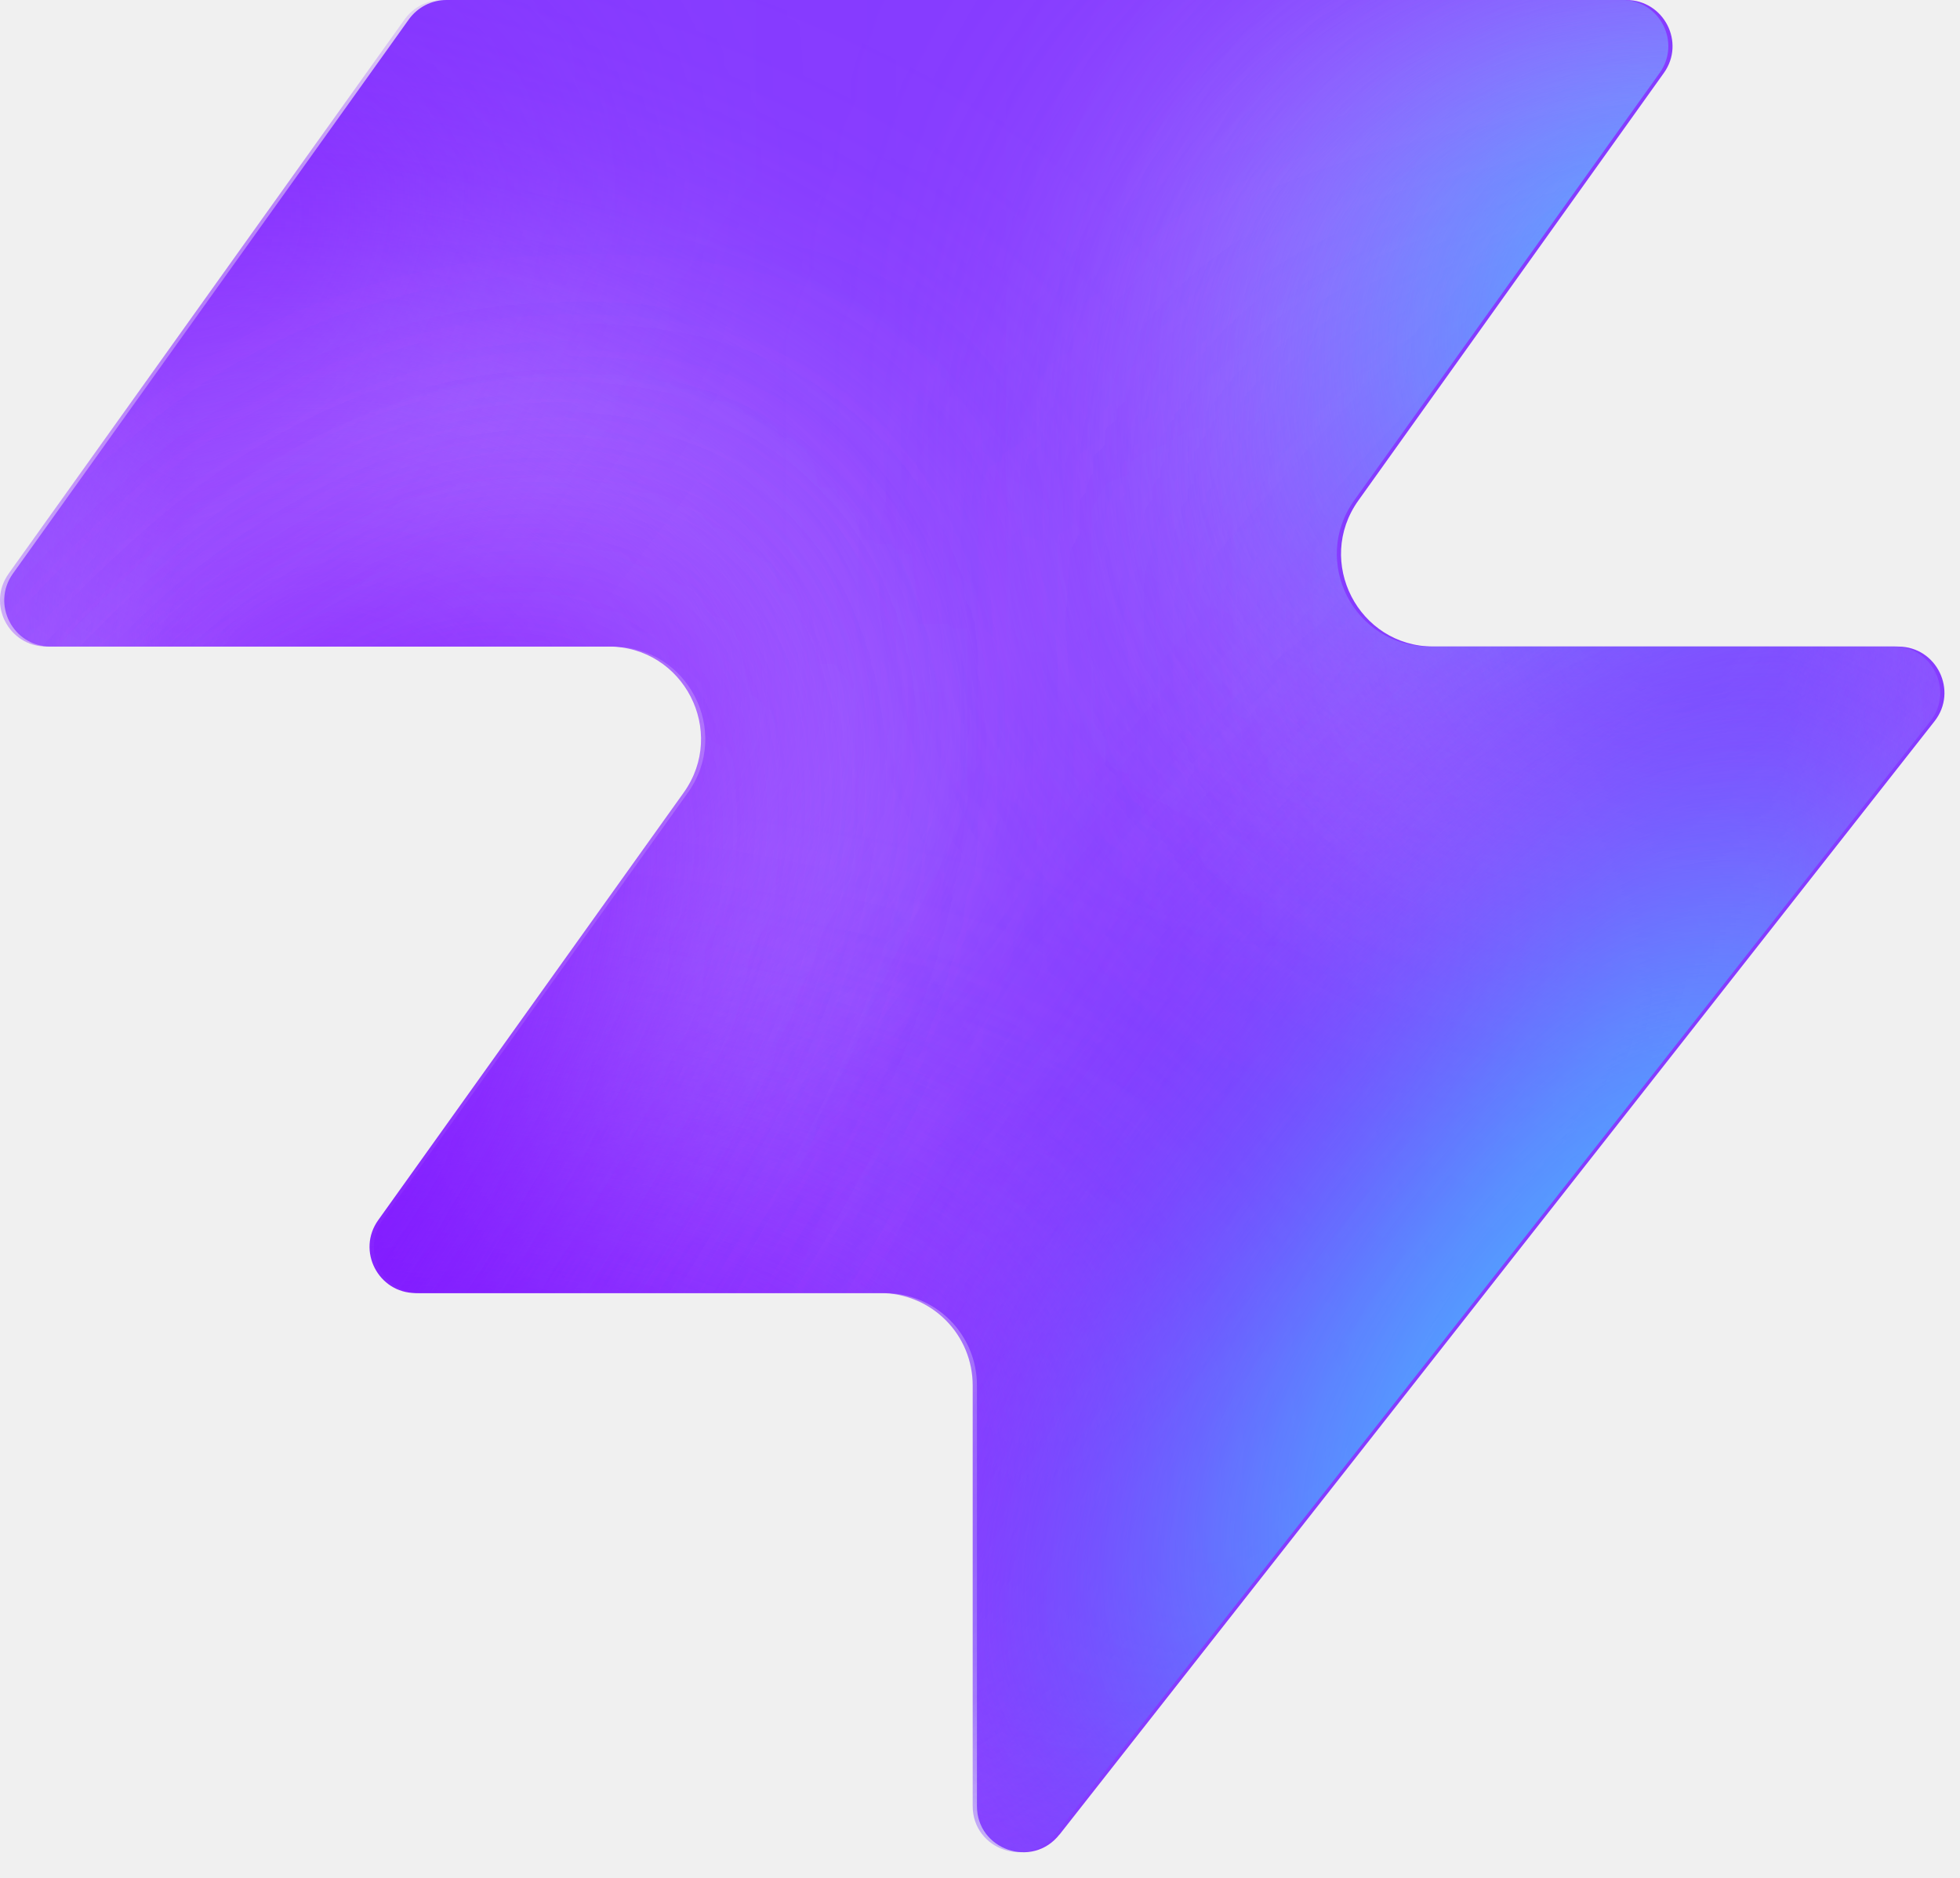
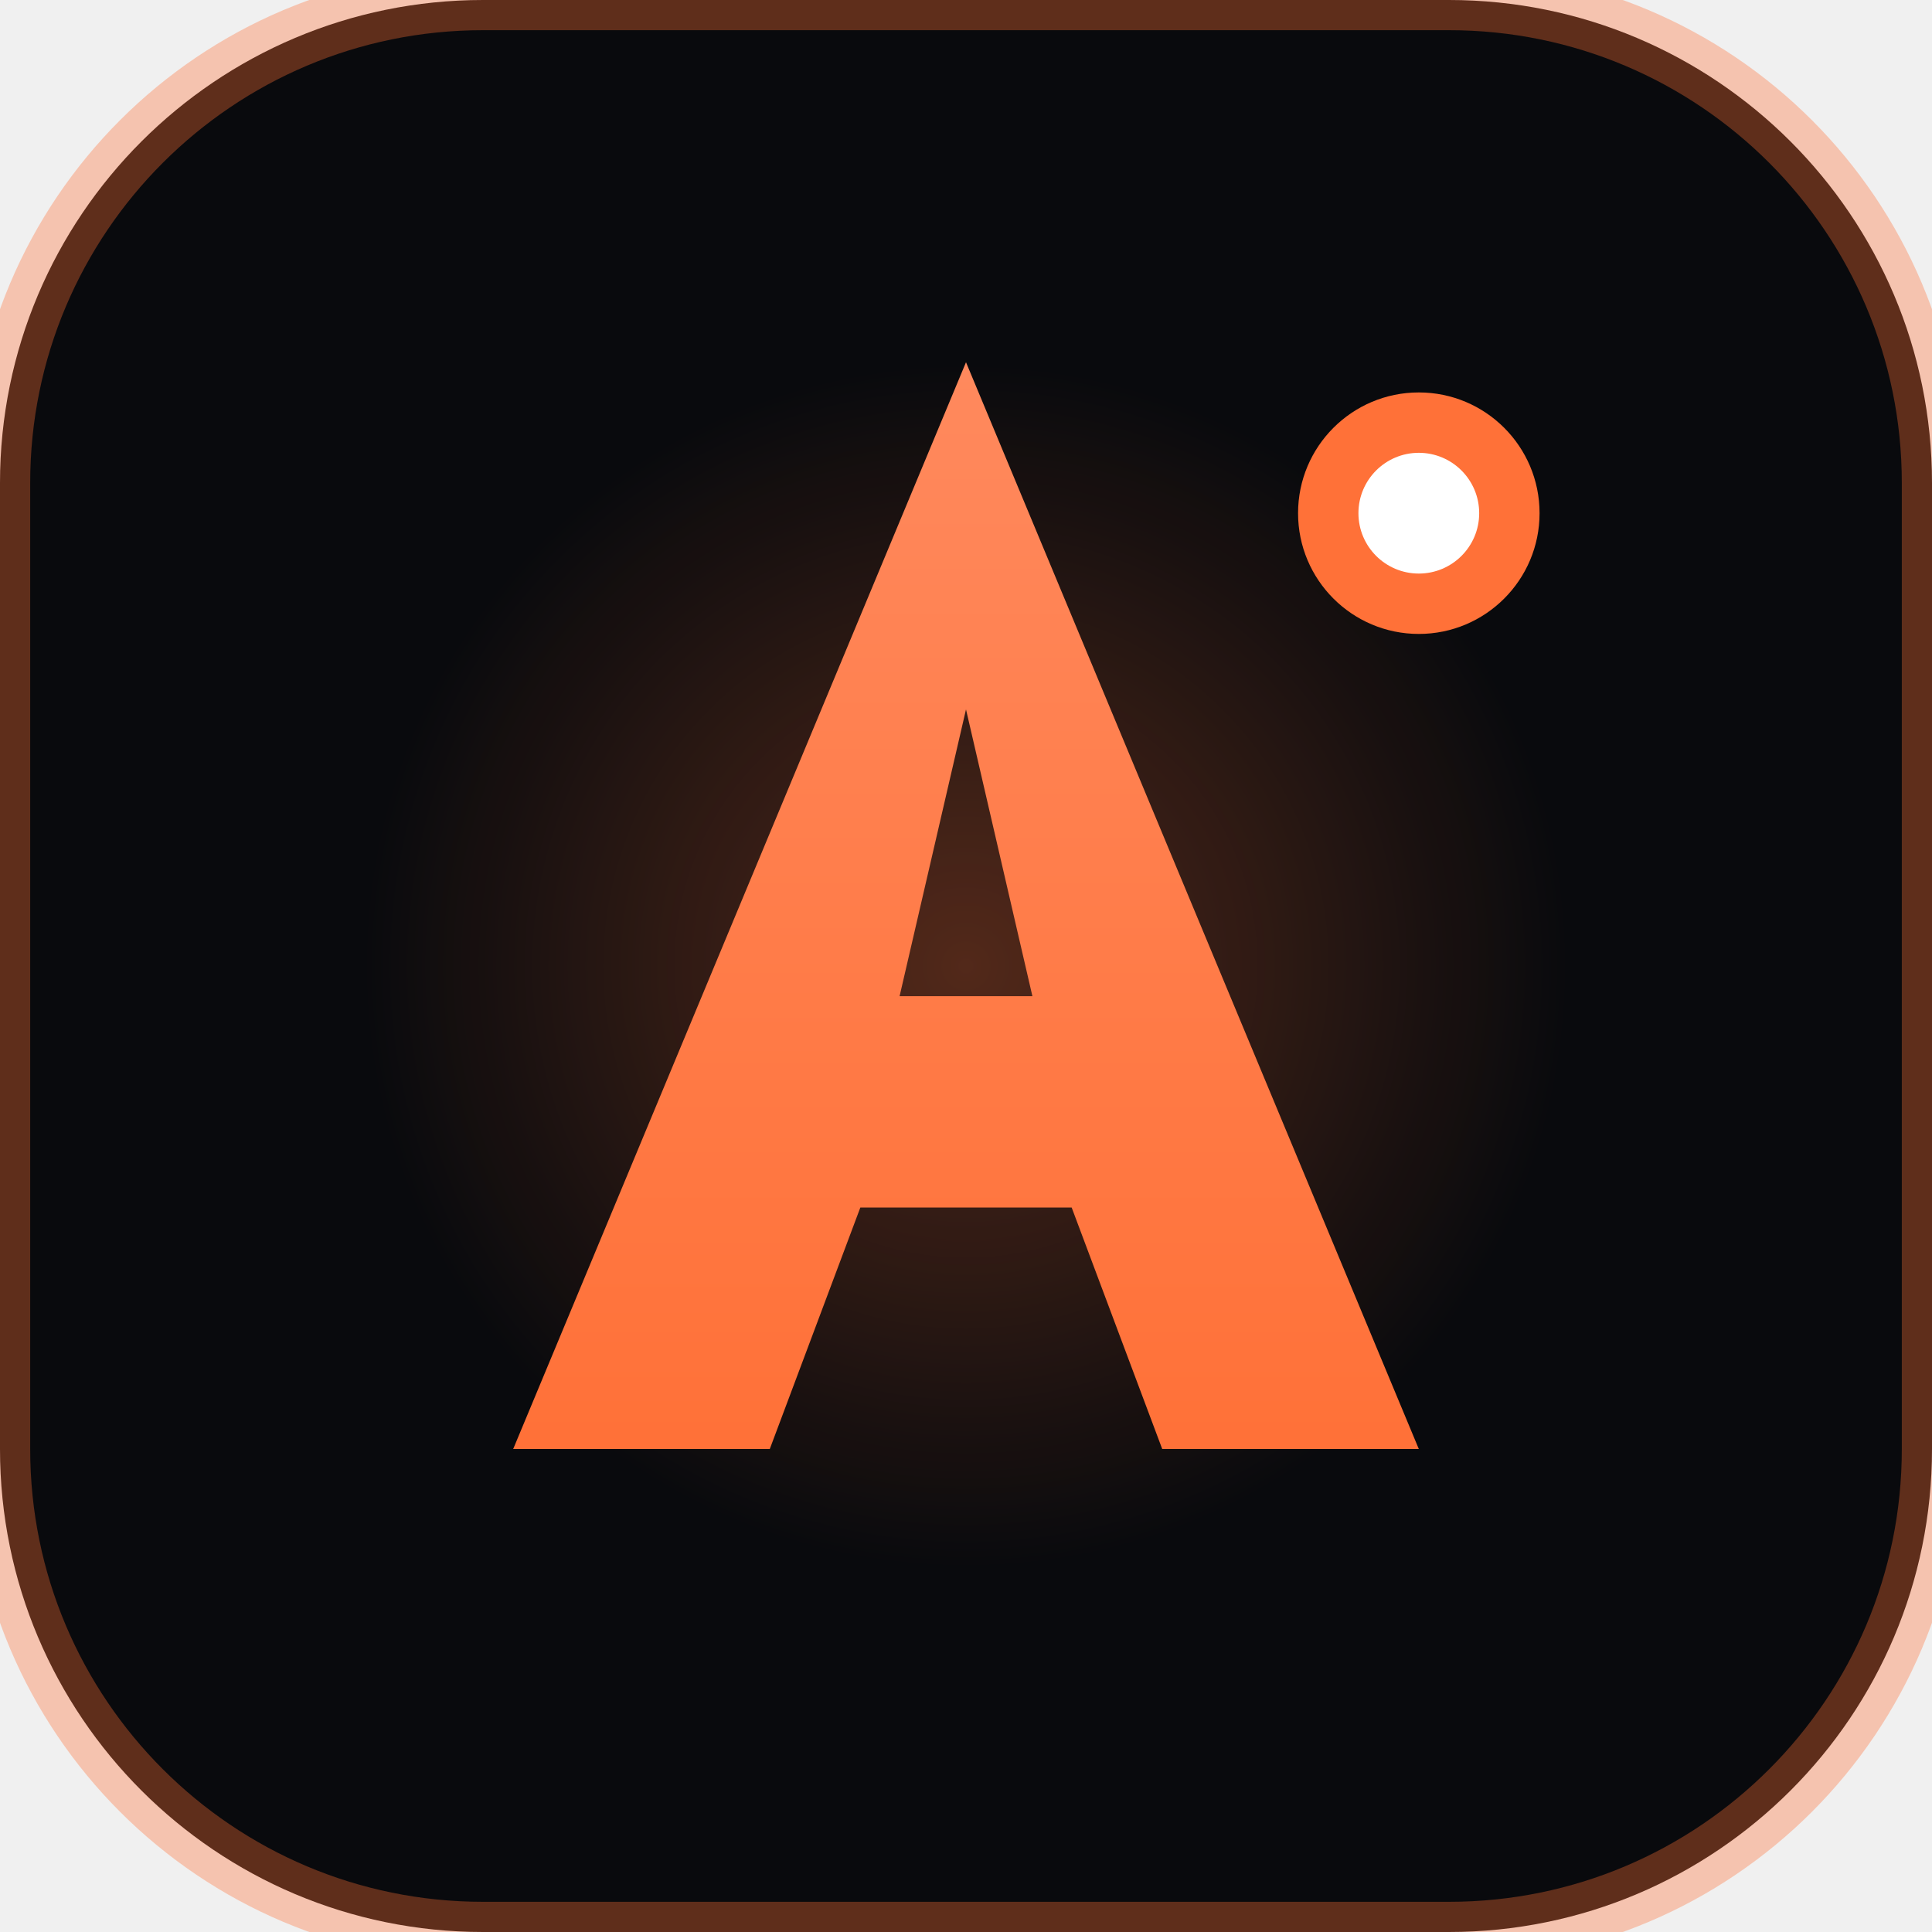
- <svg xmlns="http://www.w3.org/2000/svg" width="48" height="46" fill="none" viewBox="0 0 48 46">
-   <path fill="#863bff" d="M25.946 44.938c-.664.845-2.021.375-2.021-.698V33.937a2.26 2.26 0 0 0-2.262-2.262H10.287c-.92 0-1.456-1.04-.92-1.788l7.48-10.471c1.07-1.497 0-3.578-1.842-3.578H1.237c-.92 0-1.456-1.04-.92-1.788L10.013.474c.214-.297.556-.474.92-.474h28.894c.92 0 1.456 1.04.92 1.788l-7.48 10.471c-1.07 1.498 0 3.579 1.842 3.579h11.377c.943 0 1.473 1.088.89 1.83L25.947 44.94z" style="fill:#863bff;fill:color(display-p3 .525 .23 1);fill-opacity:1" />
-   <mask id="a" width="48" height="46" x="0" y="0" maskUnits="userSpaceOnUse" style="mask-type:alpha">
-     <path fill="#000" d="M25.842 44.938c-.664.844-2.021.375-2.021-.698V33.937a2.26 2.26 0 0 0-2.262-2.262H10.183c-.92 0-1.456-1.04-.92-1.788l7.48-10.471c1.07-1.498 0-3.579-1.842-3.579H1.133c-.92 0-1.456-1.04-.92-1.787L9.91.473c.214-.297.556-.474.92-.474h28.894c.92 0 1.456 1.04.92 1.788l-7.48 10.471c-1.07 1.498 0 3.578 1.842 3.578h11.377c.943 0 1.473 1.088.89 1.832L25.843 44.94z" style="fill:#000;fill-opacity:1" />
-   </mask>
-   <g mask="url(#a)">
-     <g filter="url(#b)">
-       <ellipse cx="5.508" cy="14.704" fill="#ede6ff" rx="5.508" ry="14.704" style="fill:#ede6ff;fill:color(display-p3 .927 .903 1);fill-opacity:1" transform="matrix(.00324 1 1 -.00324 -4.47 31.516)" />
-     </g>
-     <g filter="url(#c)">
-       <ellipse cx="10.399" cy="29.851" fill="#ede6ff" rx="10.399" ry="29.851" style="fill:#ede6ff;fill:color(display-p3 .927 .903 1);fill-opacity:1" transform="matrix(.00324 1 1 -.00324 -39.328 7.883)" />
-     </g>
-     <g filter="url(#d)">
-       <ellipse cx="5.508" cy="30.487" fill="#7e14ff" rx="5.508" ry="30.487" style="fill:#7e14ff;fill:color(display-p3 .492 .077 1);fill-opacity:1" transform="rotate(89.814 -25.913 -14.639)scale(1 -1)" />
-     </g>
-     <g filter="url(#e)">
-       <ellipse cx="5.508" cy="30.599" fill="#7e14ff" rx="5.508" ry="30.599" style="fill:#7e14ff;fill:color(display-p3 .492 .077 1);fill-opacity:1" transform="rotate(89.814 -32.644 -3.334)scale(1 -1)" />
-     </g>
-     <g filter="url(#f)">
-       <ellipse cx="5.508" cy="30.599" fill="#7e14ff" rx="5.508" ry="30.599" style="fill:#7e14ff;fill:color(display-p3 .492 .077 1);fill-opacity:1" transform="matrix(.00324 1 1 -.00324 -34.34 30.47)" />
-     </g>
-     <g filter="url(#g)">
-       <ellipse cx="14.072" cy="22.078" fill="#ede6ff" rx="14.072" ry="22.078" style="fill:#ede6ff;fill:color(display-p3 .927 .903 1);fill-opacity:1" transform="rotate(93.35 24.506 48.493)scale(-1 1)" />
-     </g>
-     <g filter="url(#h)">
-       <ellipse cx="3.47" cy="21.501" fill="#7e14ff" rx="3.47" ry="21.501" style="fill:#7e14ff;fill:color(display-p3 .492 .077 1);fill-opacity:1" transform="rotate(89.009 28.708 47.59)scale(-1 1)" />
-     </g>
-     <g filter="url(#i)">
-       <ellipse cx="3.47" cy="21.501" fill="#7e14ff" rx="3.47" ry="21.501" style="fill:#7e14ff;fill:color(display-p3 .492 .077 1);fill-opacity:1" transform="rotate(89.009 28.708 47.59)scale(-1 1)" />
-     </g>
-     <g filter="url(#j)">
-       <ellipse cx=".387" cy="8.972" fill="#7e14ff" rx="4.407" ry="29.108" style="fill:#7e14ff;fill:color(display-p3 .492 .077 1);fill-opacity:1" transform="rotate(39.51 .387 8.972)" />
-     </g>
-     <g filter="url(#k)">
-       <ellipse cx="47.523" cy="-6.092" fill="#7e14ff" rx="4.407" ry="29.108" style="fill:#7e14ff;fill:color(display-p3 .492 .077 1);fill-opacity:1" transform="rotate(37.892 47.523 -6.092)" />
-     </g>
-     <g filter="url(#l)">
-       <ellipse cx="41.412" cy="6.333" fill="#47bfff" rx="5.971" ry="9.665" style="fill:#47bfff;fill:color(display-p3 .28 .748 1);fill-opacity:1" transform="rotate(37.892 41.412 6.333)" />
-     </g>
-     <g filter="url(#m)">
-       <ellipse cx="-1.879" cy="38.332" fill="#7e14ff" rx="4.407" ry="29.108" style="fill:#7e14ff;fill:color(display-p3 .492 .077 1);fill-opacity:1" transform="rotate(37.892 -1.88 38.332)" />
-     </g>
-     <g filter="url(#n)">
-       <ellipse cx="-1.879" cy="38.332" fill="#7e14ff" rx="4.407" ry="29.108" style="fill:#7e14ff;fill:color(display-p3 .492 .077 1);fill-opacity:1" transform="rotate(37.892 -1.88 38.332)" />
-     </g>
-     <g filter="url(#o)">
-       <ellipse cx="35.651" cy="29.907" fill="#7e14ff" rx="4.407" ry="29.108" style="fill:#7e14ff;fill:color(display-p3 .492 .077 1);fill-opacity:1" transform="rotate(37.892 35.651 29.907)" />
-     </g>
-     <g filter="url(#p)">
-       <ellipse cx="38.418" cy="32.4" fill="#47bfff" rx="5.971" ry="15.297" style="fill:#47bfff;fill:color(display-p3 .28 .748 1);fill-opacity:1" transform="rotate(37.892 38.418 32.4)" />
-     </g>
-   </g>
+ <svg xmlns="http://www.w3.org/2000/svg" viewBox="0 0 64 64" fill="none">
+   <rect width="64" height="64" rx="16" fill="#090A0D" />
+   <rect width="64" height="64" rx="16" stroke="rgba(255, 113, 56, 0.35)" stroke-width="2" />
+   <circle cx="32" cy="32" r="20" fill="url(#glow-grad)" />
+   <path d="M32 12 L17 48 L25.5 48 L28.5 40 L35.5 40 L38.5 48 L47 48 Z M32 23.5 L34.2 33 L29.8 33 Z" fill="url(#accent-grad)" />
+   <circle cx="47" cy="17" r="4" fill="#FF7138" />
+   <circle cx="47" cy="17" r="2" fill="#FFF" />
  <defs>
-     <filter id="b" width="60.045" height="41.654" x="-19.77" y="16.149" color-interpolation-filters="sRGB" filterUnits="userSpaceOnUse">
-       <feFlood flood-opacity="0" result="BackgroundImageFix" />
-       <feBlend in="SourceGraphic" in2="BackgroundImageFix" result="shape" />
-       <feGaussianBlur result="effect1_foregroundBlur_2002_17158" stdDeviation="7.659" />
-     </filter>
-     <filter id="c" width="90.34" height="51.437" x="-54.613" y="-7.533" color-interpolation-filters="sRGB" filterUnits="userSpaceOnUse">
-       <feFlood flood-opacity="0" result="BackgroundImageFix" />
-       <feBlend in="SourceGraphic" in2="BackgroundImageFix" result="shape" />
-       <feGaussianBlur result="effect1_foregroundBlur_2002_17158" stdDeviation="7.659" />
-     </filter>
-     <filter id="d" width="79.355" height="29.4" x="-49.64" y="2.03" color-interpolation-filters="sRGB" filterUnits="userSpaceOnUse">
-       <feFlood flood-opacity="0" result="BackgroundImageFix" />
-       <feBlend in="SourceGraphic" in2="BackgroundImageFix" result="shape" />
-       <feGaussianBlur result="effect1_foregroundBlur_2002_17158" stdDeviation="4.596" />
-     </filter>
-     <filter id="e" width="79.579" height="29.4" x="-45.045" y="20.029" color-interpolation-filters="sRGB" filterUnits="userSpaceOnUse">
-       <feFlood flood-opacity="0" result="BackgroundImageFix" />
-       <feBlend in="SourceGraphic" in2="BackgroundImageFix" result="shape" />
-       <feGaussianBlur result="effect1_foregroundBlur_2002_17158" stdDeviation="4.596" />
-     </filter>
-     <filter id="f" width="79.579" height="29.4" x="-43.513" y="21.178" color-interpolation-filters="sRGB" filterUnits="userSpaceOnUse">
-       <feFlood flood-opacity="0" result="BackgroundImageFix" />
-       <feBlend in="SourceGraphic" in2="BackgroundImageFix" result="shape" />
-       <feGaussianBlur result="effect1_foregroundBlur_2002_17158" stdDeviation="4.596" />
-     </filter>
-     <filter id="g" width="74.749" height="58.852" x="15.756" y="-17.901" color-interpolation-filters="sRGB" filterUnits="userSpaceOnUse">
-       <feFlood flood-opacity="0" result="BackgroundImageFix" />
-       <feBlend in="SourceGraphic" in2="BackgroundImageFix" result="shape" />
-       <feGaussianBlur result="effect1_foregroundBlur_2002_17158" stdDeviation="7.659" />
-     </filter>
-     <filter id="h" width="61.377" height="25.362" x="23.548" y="2.284" color-interpolation-filters="sRGB" filterUnits="userSpaceOnUse">
-       <feFlood flood-opacity="0" result="BackgroundImageFix" />
-       <feBlend in="SourceGraphic" in2="BackgroundImageFix" result="shape" />
-       <feGaussianBlur result="effect1_foregroundBlur_2002_17158" stdDeviation="4.596" />
-     </filter>
-     <filter id="i" width="61.377" height="25.362" x="23.548" y="2.284" color-interpolation-filters="sRGB" filterUnits="userSpaceOnUse">
-       <feFlood flood-opacity="0" result="BackgroundImageFix" />
-       <feBlend in="SourceGraphic" in2="BackgroundImageFix" result="shape" />
-       <feGaussianBlur result="effect1_foregroundBlur_2002_17158" stdDeviation="4.596" />
-     </filter>
-     <filter id="j" width="56.045" height="63.649" x="-27.636" y="-22.853" color-interpolation-filters="sRGB" filterUnits="userSpaceOnUse">
-       <feFlood flood-opacity="0" result="BackgroundImageFix" />
-       <feBlend in="SourceGraphic" in2="BackgroundImageFix" result="shape" />
-       <feGaussianBlur result="effect1_foregroundBlur_2002_17158" stdDeviation="4.596" />
-     </filter>
-     <filter id="k" width="54.814" height="64.646" x="20.116" y="-38.415" color-interpolation-filters="sRGB" filterUnits="userSpaceOnUse">
-       <feFlood flood-opacity="0" result="BackgroundImageFix" />
-       <feBlend in="SourceGraphic" in2="BackgroundImageFix" result="shape" />
-       <feGaussianBlur result="effect1_foregroundBlur_2002_17158" stdDeviation="4.596" />
-     </filter>
-     <filter id="l" width="33.541" height="35.313" x="24.641" y="-11.323" color-interpolation-filters="sRGB" filterUnits="userSpaceOnUse">
-       <feFlood flood-opacity="0" result="BackgroundImageFix" />
-       <feBlend in="SourceGraphic" in2="BackgroundImageFix" result="shape" />
-       <feGaussianBlur result="effect1_foregroundBlur_2002_17158" stdDeviation="4.596" />
-     </filter>
-     <filter id="m" width="54.814" height="64.646" x="-29.286" y="6.009" color-interpolation-filters="sRGB" filterUnits="userSpaceOnUse">
-       <feFlood flood-opacity="0" result="BackgroundImageFix" />
-       <feBlend in="SourceGraphic" in2="BackgroundImageFix" result="shape" />
-       <feGaussianBlur result="effect1_foregroundBlur_2002_17158" stdDeviation="4.596" />
-     </filter>
-     <filter id="n" width="54.814" height="64.646" x="-29.286" y="6.009" color-interpolation-filters="sRGB" filterUnits="userSpaceOnUse">
-       <feFlood flood-opacity="0" result="BackgroundImageFix" />
-       <feBlend in="SourceGraphic" in2="BackgroundImageFix" result="shape" />
-       <feGaussianBlur result="effect1_foregroundBlur_2002_17158" stdDeviation="4.596" />
-     </filter>
-     <filter id="o" width="54.814" height="64.646" x="8.244" y="-2.416" color-interpolation-filters="sRGB" filterUnits="userSpaceOnUse">
-       <feFlood flood-opacity="0" result="BackgroundImageFix" />
-       <feBlend in="SourceGraphic" in2="BackgroundImageFix" result="shape" />
-       <feGaussianBlur result="effect1_foregroundBlur_2002_17158" stdDeviation="4.596" />
-     </filter>
-     <filter id="p" width="39.409" height="43.623" x="18.713" y="10.588" color-interpolation-filters="sRGB" filterUnits="userSpaceOnUse">
-       <feFlood flood-opacity="0" result="BackgroundImageFix" />
-       <feBlend in="SourceGraphic" in2="BackgroundImageFix" result="shape" />
-       <feGaussianBlur result="effect1_foregroundBlur_2002_17158" stdDeviation="4.596" />
-     </filter>
+     <radialGradient id="glow-grad" cx="50%" cy="50%" r="50%">
+       <stop offset="0%" stop-color="#FF7138" stop-opacity="0.3" />
+       <stop offset="100%" stop-color="#FF7138" stop-opacity="0" />
+     </radialGradient>
+     <linearGradient id="accent-grad" x1="0" y1="0" x2="0" y2="1">
+       <stop offset="0%" stop-color="#FF895D" />
+       <stop offset="100%" stop-color="#FF7138" />
+     </linearGradient>
  </defs>
</svg>
